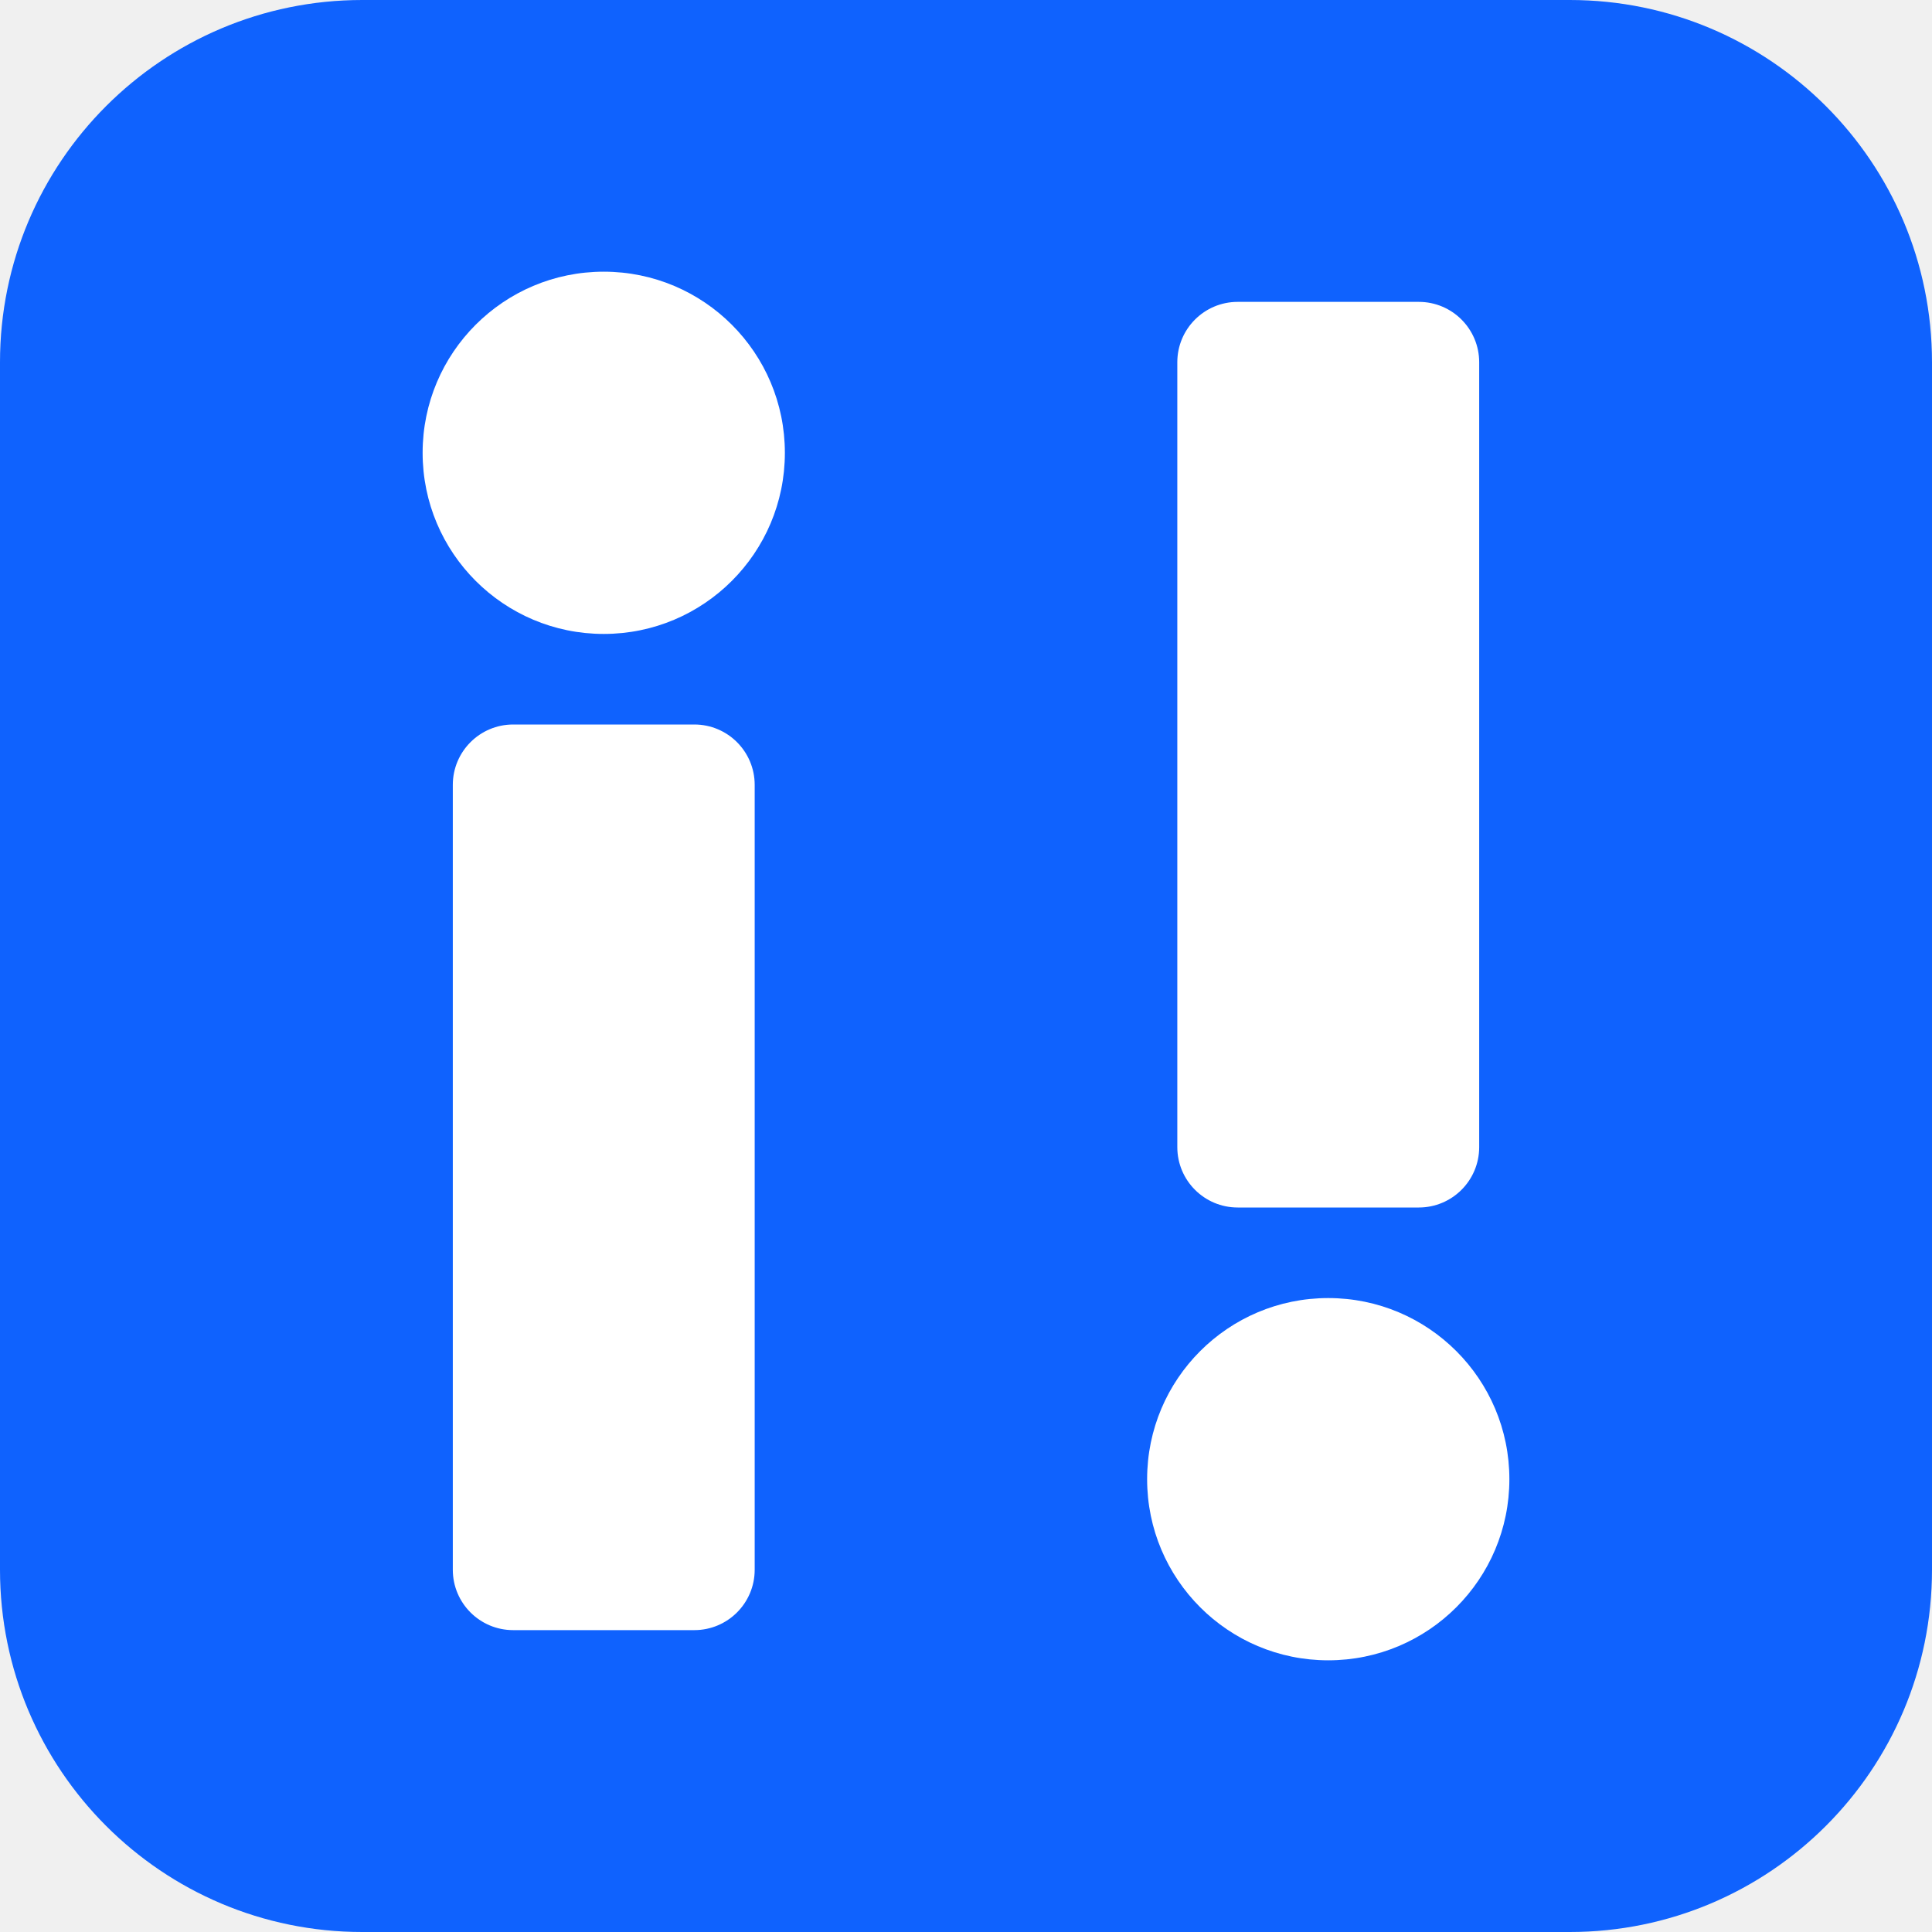
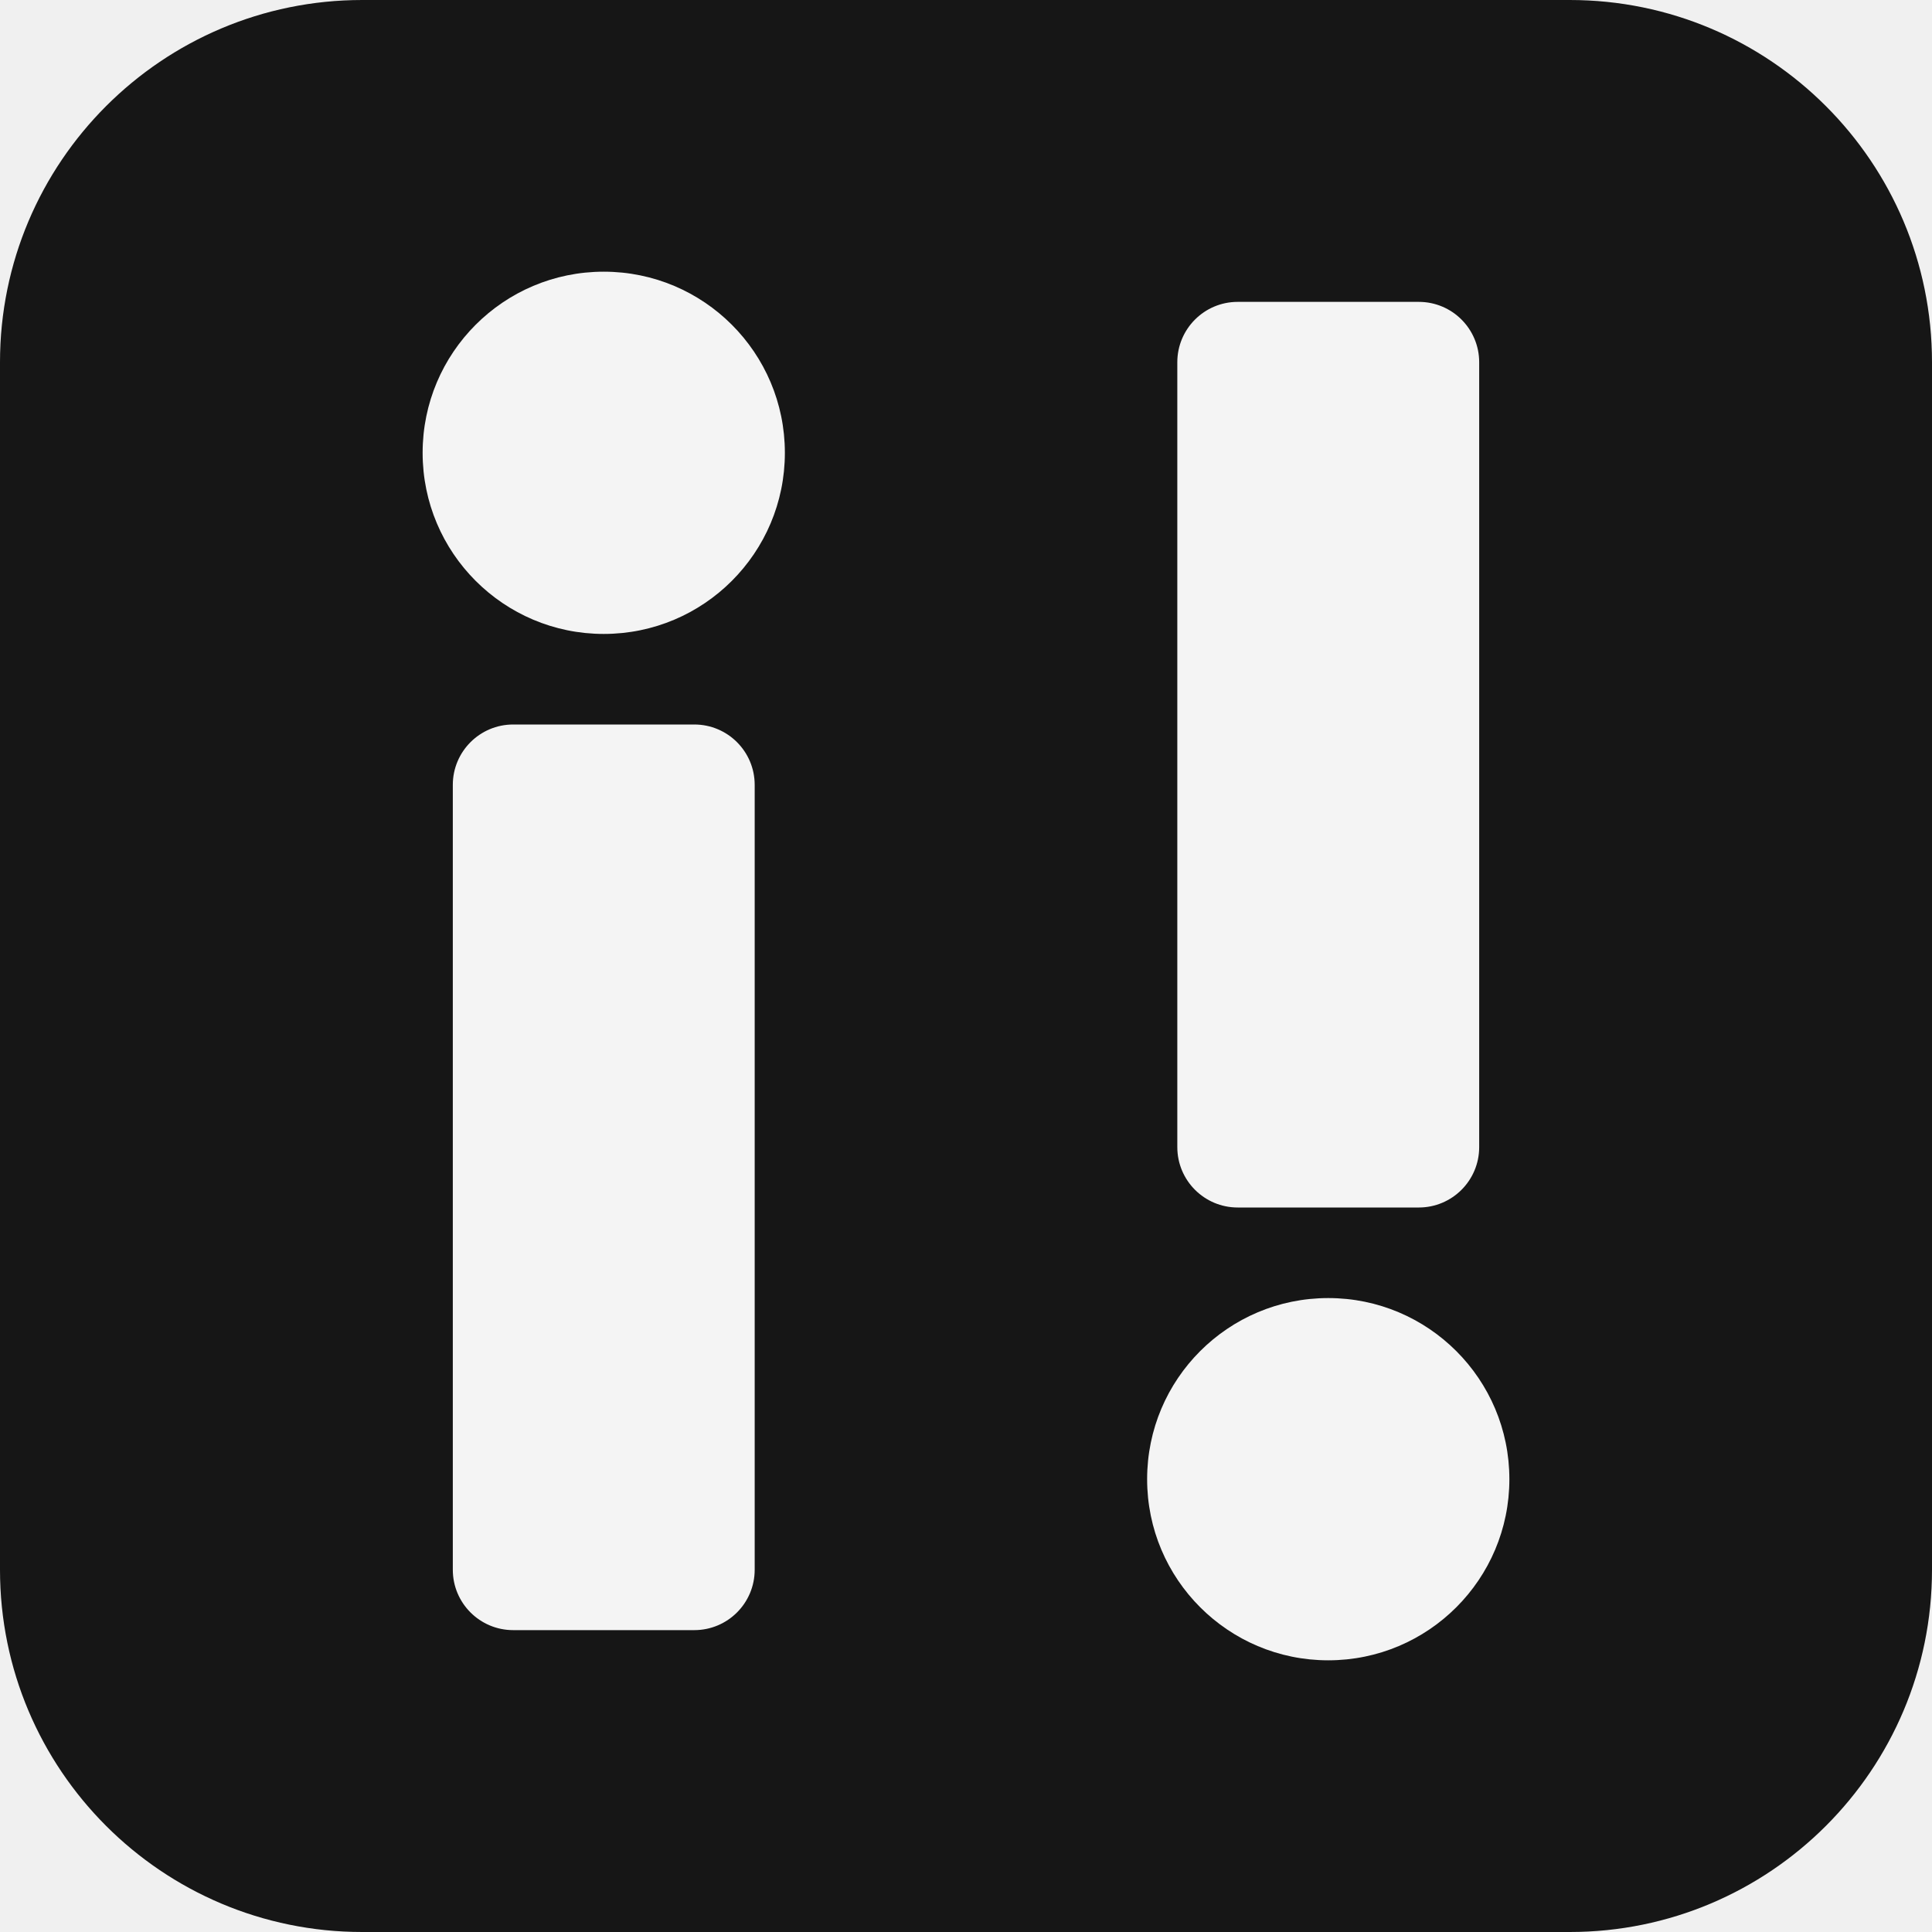
<svg xmlns="http://www.w3.org/2000/svg" viewBox="0 0 32 32">
-   <rect width="32" height="32" rx="6" fill="#0f62fe" />
-   <circle cx="10" cy="7.5" r="3" fill="#ffffff" />
-   <rect x="7.5" y="12" width="5" height="15" rx="1" fill="#ffffff" />
-   <rect x="19.5" y="5" width="5" height="15" rx="1" fill="#ffffff" />
-   <circle cx="22" cy="24.5" r="3" fill="#ffffff" />
+   <rect width="32" height="32" rx="6" fill="#161616" />
+   <circle cx="10" cy="7.5" r="3" fill="#f4f4f4" />
+   <rect x="7.5" y="12" width="5" height="15" rx="1" fill="#f4f4f4" />
+   <rect x="19.5" y="5" width="5" height="15" rx="1" fill="#f4f4f4" />
+   <circle cx="22" cy="24.5" r="3" fill="#f4f4f4" />
</svg>
